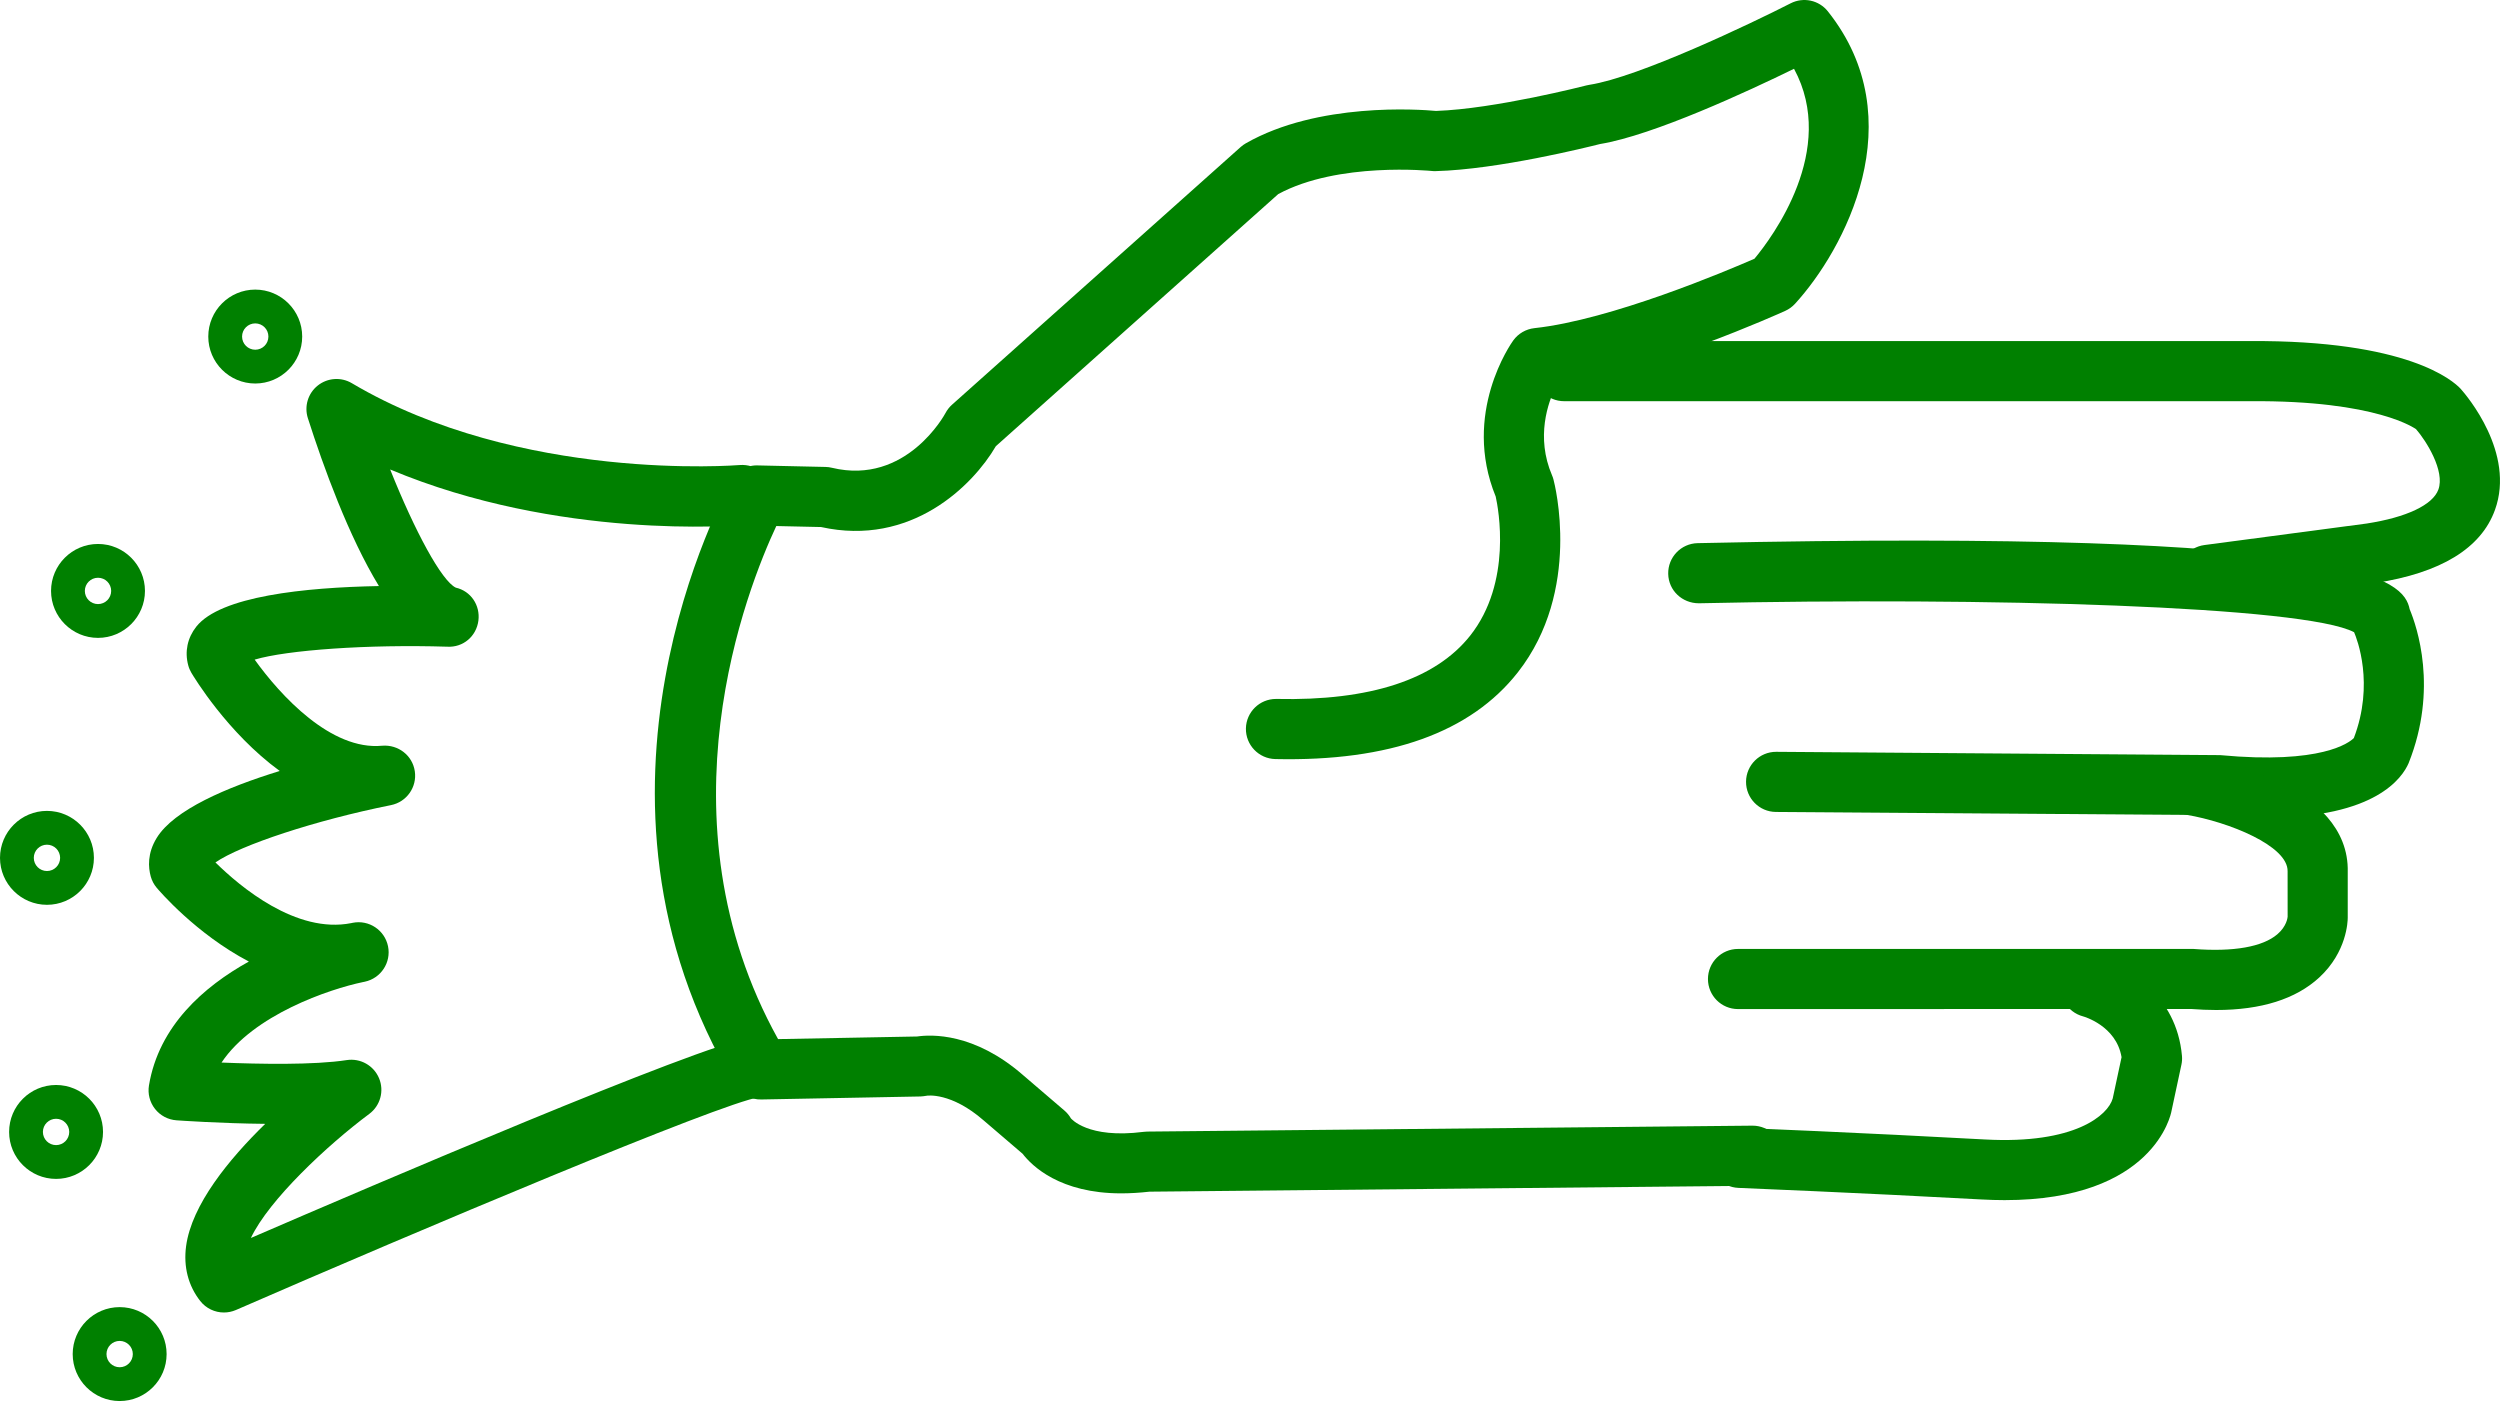
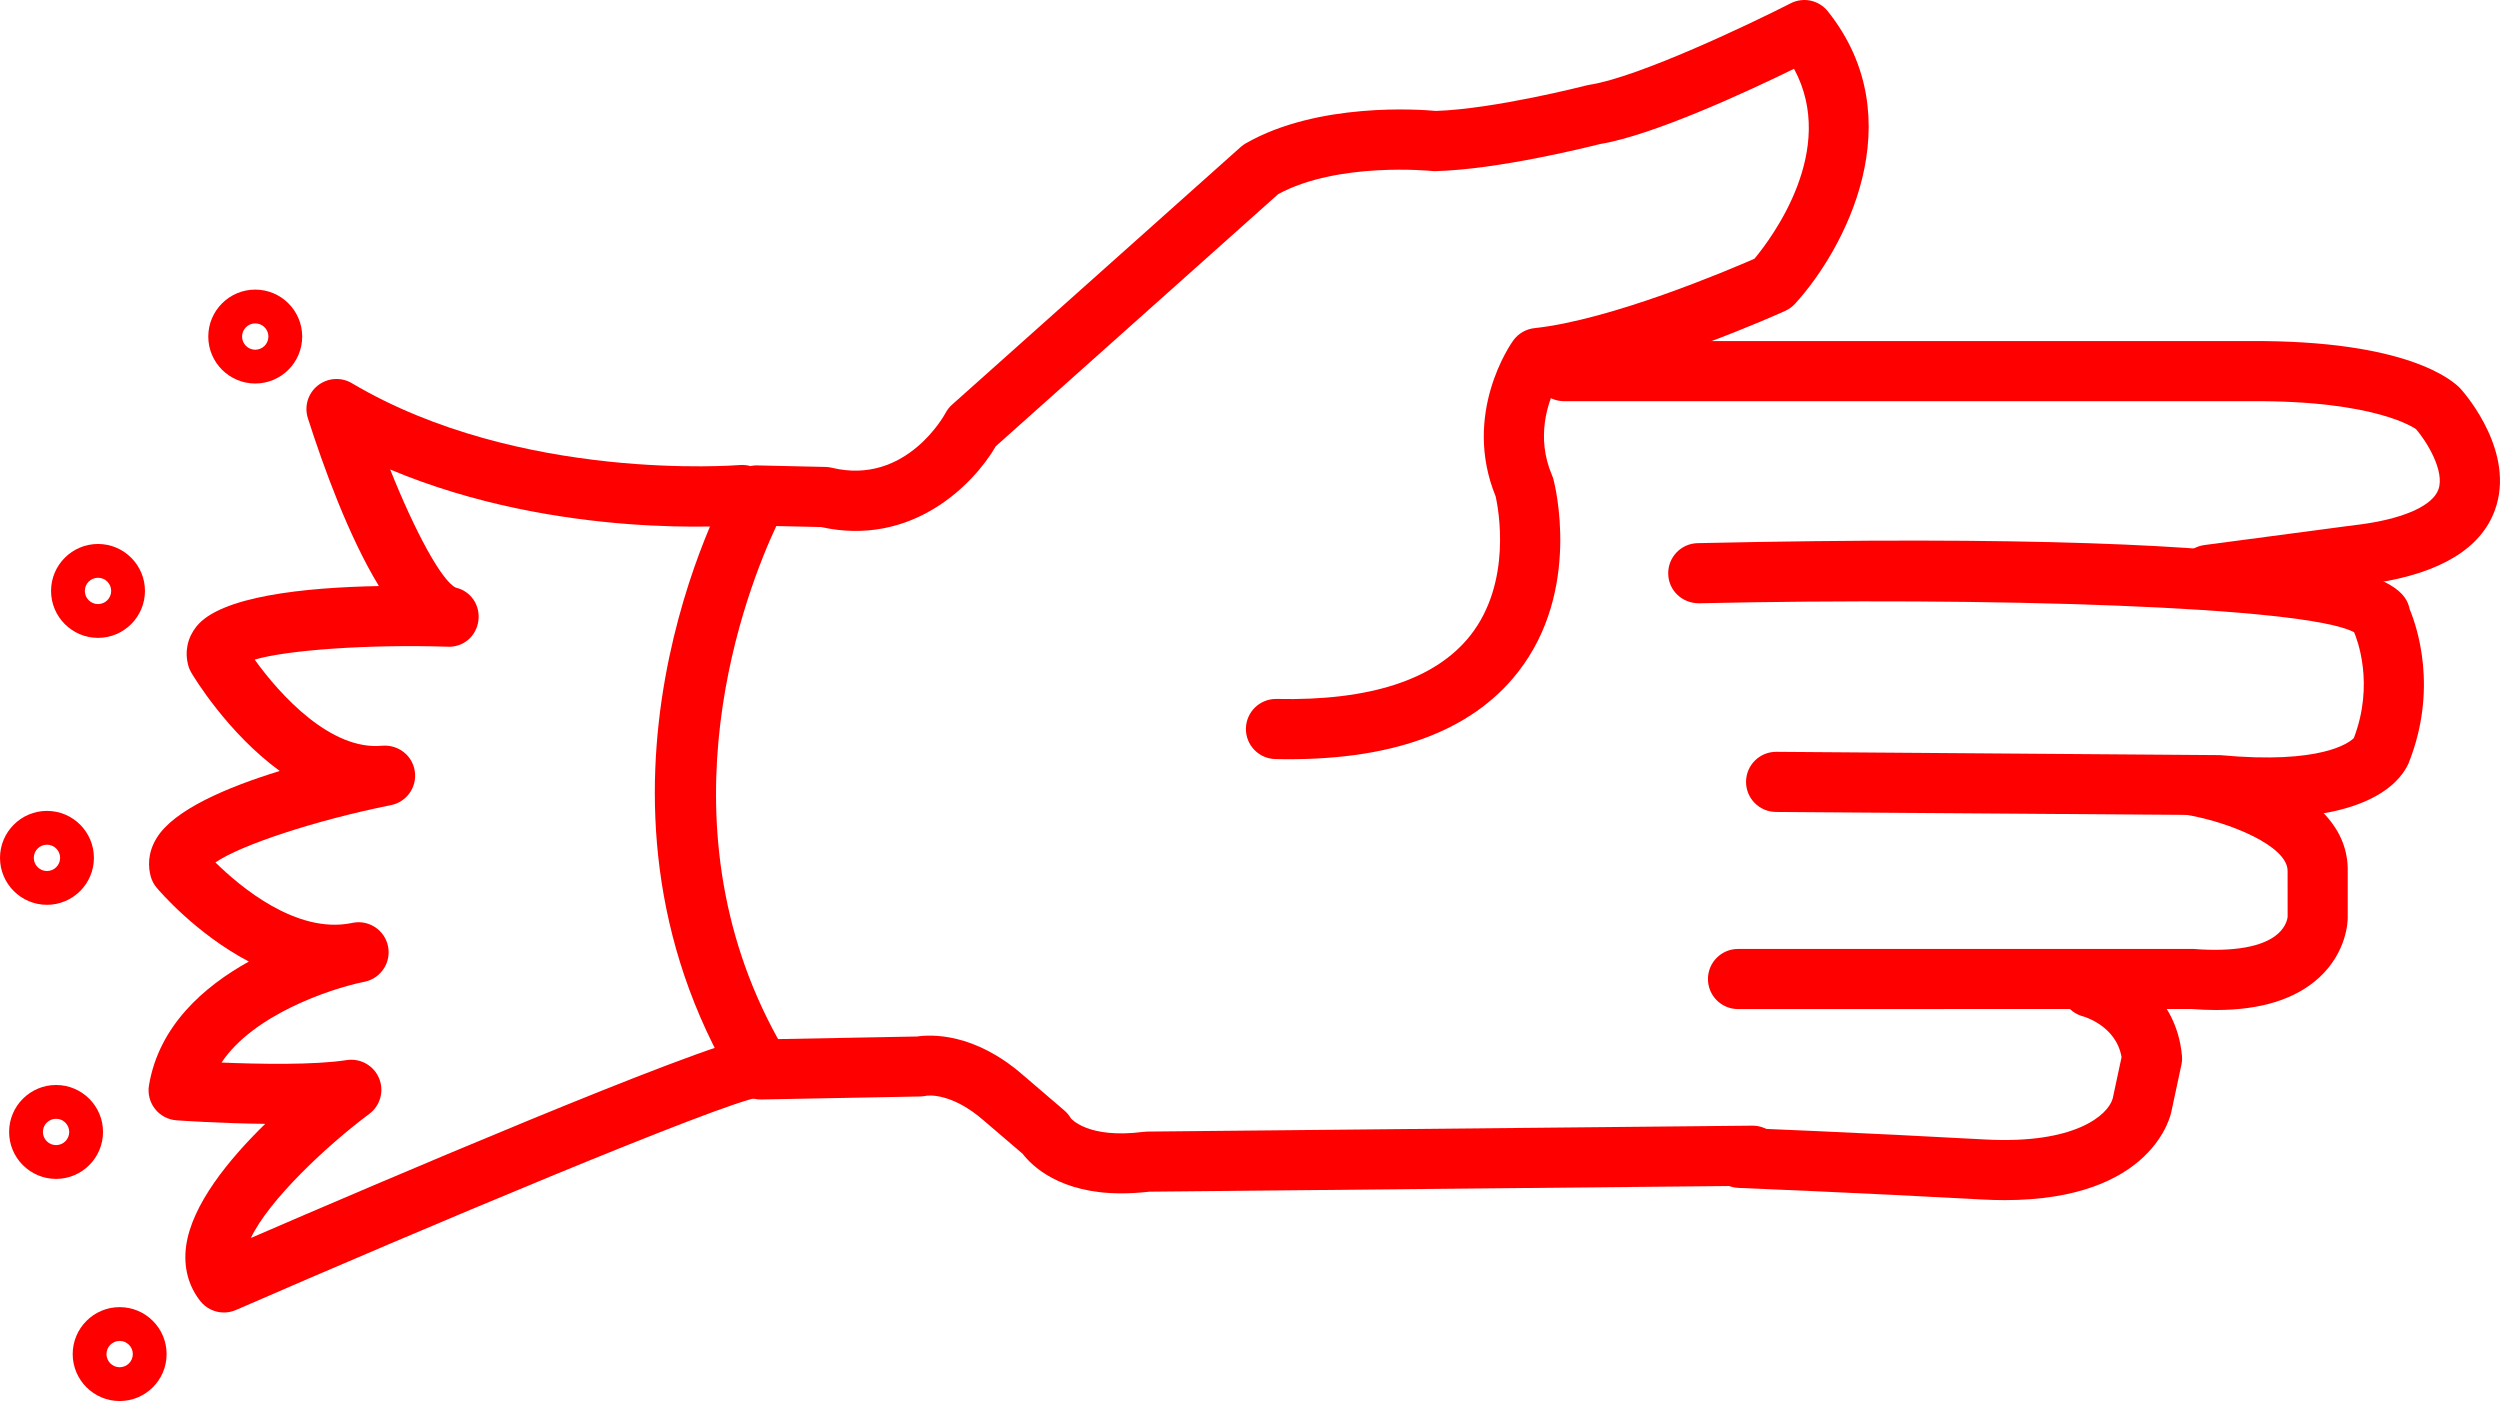
- <svg xmlns="http://www.w3.org/2000/svg" version="1.1" x="0px" y="0px" viewBox="0 0 83.158 46.603" style="fill:green" enable-background="new 0 0 100 100" xml:space="preserve" id="svg2" width="83.158" height="46.603">
+ <svg xmlns="http://www.w3.org/2000/svg" version="1.1" x="0px" y="0px" viewBox="0 0 83.158 46.603" style="fill:red" enable-background="new 0 0 100 100" xml:space="preserve" id="svg2" width="83.158" height="46.603">
  <defs id="defs28" />
  <path d="m 37.292,39.695 c -2.03,0 -2.961,-0.907 -3.278,-1.318 l -1.293,-1.107 c -1.086,-0.947 -1.884,-0.83 -1.917,-0.819 -0.049,0.008 -0.134,0.02 -0.183,0.021 l -5.292,0.1 c -0.349,0.014 -0.692,-0.178 -0.876,-0.484 -5.821,-9.685 -0.35,-19.675 -0.114,-20.095 0.18,-0.323 0.488,-0.533 0.895,-0.511 l 2.226,0.05 c 0.072,10e-4 0.143,0.011 0.213,0.028 2.477,0.597 3.763,-1.793 3.775,-1.817 0.056,-0.106 0.13,-0.202 0.22,-0.282 L 41.27,4.889 c 0.052,-0.046 0.109,-0.087 0.17,-0.122 2.394,-1.369 5.768,-1.129 6.327,-1.077 1.959,-0.066 4.973,-0.841 5.003,-0.849 0.033,-0.008 0.065,-0.015 0.099,-0.02 1.632,-0.251 5.386,-2.042 6.694,-2.711 0.422,-0.216 0.94,-0.106 1.237,0.267 2.874,3.608 0.543,7.94 -1.091,9.727 -0.092,0.1 -0.202,0.18 -0.325,0.236 -0.189,0.086 -4.446,2.005 -7.622,2.496 -0.274,0.552 -0.681,1.703 -0.136,2.976 0.02,0.044 0.035,0.089 0.047,0.136 0.04,0.149 0.952,3.693 -1.186,6.417 -1.565,1.994 -4.26,2.968 -8.065,2.884 -0.552,-0.012 -0.99,-0.469 -0.979,-1.021 0.012,-0.545 0.457,-0.979 1,-0.979 0.007,0 0.014,0 0.021,0 3.104,0.069 5.282,-0.644 6.44,-2.107 1.402,-1.774 0.937,-4.223 0.848,-4.625 -1.132,-2.766 0.513,-5.095 0.584,-5.193 0.166,-0.23 0.422,-0.378 0.704,-0.409 2.545,-0.273 6.408,-1.911 7.319,-2.309 0.577,-0.694 2.776,-3.623 1.316,-6.318 -1.507,0.737 -4.671,2.21 -6.453,2.503 -0.427,0.108 -3.399,0.847 -5.465,0.901 -0.044,0.003 -0.089,0 -0.133,-0.005 -0.028,-0.002 -3.109,-0.312 -5.106,0.769 l -9.393,8.386 c -0.768,1.317 -2.822,3.352 -5.814,2.689 l -1.489,-0.033 c -0.959,2.046 -4.019,9.721 0.059,17.066 l 4.626,-0.087 c 0.462,-0.068 1.896,-0.134 3.521,1.283 l 1.379,1.181 c 0.086,0.074 0.159,0.162 0.215,0.26 l 0,0 c 0.005,0 0.549,0.688 2.417,0.448 0.04,-0.006 0.079,-0.009 0.119,-0.009 l 20.129,-0.197 c 0.003,0 0.007,0 0.01,0 0.548,0 0.994,0.441 1,0.99 0.005,0.552 -0.438,1.004 -0.99,1.01 l -20.071,0.196 c -0.339,0.038 -0.653,0.056 -0.944,0.056 z" id="path4" />
  <path d="m 73.456,20.122 c -0.494,0 -0.924,-0.366 -0.99,-0.869 -0.072,-0.547 0.312,-1.05 0.859,-1.123 l 5.399,-0.716 c 1.32,-0.204 2.196,-0.616 2.384,-1.129 0.226,-0.618 -0.403,-1.621 -0.744,-2.011 0,0 10e-4,0 0,0 -0.011,0 -1.266,-0.961 -5.519,-0.929 l -22.818,0 c -0.553,0 -1,-0.448 -1,-1 0,-0.552 0.447,-1 1,-1 l 22.808,0 c 5.249,-0.033 6.764,1.316 7.017,1.591 0.198,0.223 1.822,2.13 1.139,4.024 -0.461,1.279 -1.801,2.097 -3.981,2.433 l -5.42,0.719 c -0.046,0.007 -0.09,0.01 -0.134,0.01 z" id="path6" />
  <path d="m 75.422,27.198 c -0.503,0 -1.059,-0.026 -1.673,-0.084 l -14.678,-0.106 c -0.552,-0.004 -0.996,-0.455 -0.992,-1.007 0.004,-0.55 0.451,-0.993 1,-0.993 0.002,0 0.005,0 0.008,0 l 14.764,0.11 c 3.382,0.316 4.3,-0.423 4.445,-0.567 0.69,-1.805 0.106,-3.296 0.009,-3.521 -1.626,-0.868 -12.235,-1.174 -21.794,-0.963 -0.558,0.001 -1.01,-0.427 -1.021,-0.978 -0.012,-0.552 0.426,-1.01 0.979,-1.022 22.137,-0.487 23.485,1.231 23.684,2.197 0.241,0.576 0.954,2.647 -0.036,5.124 -0.206,0.476 -1.09,1.81 -4.695,1.81 z" id="path8" />
  <path d="m 73.716,33.596 c -0.267,0 -0.545,-0.012 -0.834,-0.034 l -15.07,0.003 c -0.553,0 -1,-0.447 -1,-1 0,-0.553 0.447,-1 1,-1 l 15.15,0 c 1.338,0.104 2.303,-0.071 2.791,-0.489 0.309,-0.264 0.338,-0.55 0.341,-0.582 l -10e-4,-1.51 c 0.021,-0.851 -1.969,-1.645 -3.353,-1.879 -0.545,-0.092 -0.912,-0.608 -0.82,-1.152 0.093,-0.544 0.608,-0.916 1.152,-0.819 0.522,0.088 5.096,0.945 5.021,3.877 l 0,1.517 c 0,0.113 -0.026,1.136 -0.948,1.987 -0.78,0.718 -1.931,1.081 -3.429,1.081 z" id="path10" />
  <path d="m 66.678,39.92 c -0.245,0 -0.501,-0.008 -0.769,-0.022 -4.014,-0.22 -8.081,-0.385 -8.083,-0.385 -0.553,-0.022 -0.981,-0.487 -0.959,-1.039 0.021,-0.553 0.478,-1.007 1.039,-0.959 0,0 4.084,0.165 8.112,0.387 3.019,0.167 4.109,-0.821 4.258,-1.365 l 0.294,-1.372 c -0.177,-1.053 -1.27,-1.354 -1.281,-1.357 -0.534,-0.142 -0.853,-0.688 -0.711,-1.223 0.142,-0.535 0.688,-0.849 1.223,-0.711 0.948,0.251 2.6,1.218 2.778,3.248 0.009,0.1 0.003,0.199 -0.019,0.297 l -0.33,1.542 c -0.015,0.096 -0.588,2.959 -5.552,2.959 z" id="path12" />
  <path d="m 7.448,43.658 c -0.3,0 -0.593,-0.135 -0.787,-0.382 -0.4,-0.509 -0.562,-1.14 -0.471,-1.824 0.185,-1.379 1.427,-2.894 2.632,-4.069 -1.505,-0.016 -2.857,-0.111 -2.952,-0.118 -0.281,-0.02 -0.54,-0.157 -0.714,-0.379 -0.174,-0.221 -0.247,-0.505 -0.201,-0.782 0.33,-1.979 1.822,-3.286 3.323,-4.12 -1.762,-0.924 -2.984,-2.357 -3.066,-2.454 -0.092,-0.109 -0.159,-0.236 -0.197,-0.373 -0.084,-0.302 -0.119,-0.77 0.197,-1.284 0.575,-0.939 2.342,-1.689 4.093,-2.228 -1.744,-1.272 -2.866,-3.142 -2.939,-3.265 -0.045,-0.077 -0.081,-0.159 -0.104,-0.246 -0.124,-0.456 -0.029,-0.913 0.267,-1.289 0.799,-1.013 3.595,-1.304 6.075,-1.351 -1.006,-1.65 -1.845,-3.964 -2.363,-5.583 -0.127,-0.396 0.004,-0.829 0.329,-1.087 0.325,-0.258 0.776,-0.29 1.133,-0.078 5.591,3.313 12.829,2.728 12.9,2.723 0.558,-0.044 1.035,0.359 1.083,0.909 0.048,0.55 -0.358,1.035 -0.908,1.083 -0.282,0.024 -6.195,0.509 -11.8,-1.845 0.823,2.061 1.712,3.706 2.183,3.931 0.502,0.114 0.817,0.586 0.752,1.097 -0.065,0.512 -0.499,0.901 -1.042,0.867 -2.632,-0.082 -5.328,0.111 -6.4,0.43 0.856,1.192 2.538,3.03 4.243,2.864 0.533,-0.042 1.007,0.323 1.084,0.85 0.078,0.527 -0.271,1.022 -0.793,1.126 -2.517,0.505 -5.008,1.331 -5.839,1.906 0.817,0.805 2.688,2.384 4.521,2.018 0.022,-0.005 0.038,-0.008 0.046,-0.01 0.54,-0.106 1.063,0.242 1.174,0.781 0.11,0.538 -0.235,1.064 -0.773,1.179 -0.02,0.004 -0.04,0.008 -0.06,0.012 -1.116,0.233 -3.648,1.089 -4.705,2.677 1.25,0.051 3.073,0.087 4.164,-0.082 0.457,-0.069 0.897,0.179 1.075,0.603 0.178,0.424 0.043,0.914 -0.326,1.188 -1.394,1.038 -3.337,2.858 -3.937,4.126 3.979,-1.721 14.896,-6.396 16.608,-6.66 0.539,-0.087 1.056,0.29 1.14,0.836 0.084,0.546 -0.291,1.057 -0.836,1.141 -1.298,0.2 -11.369,4.448 -17.412,7.08 -0.128,0.055 -0.263,0.082 -0.397,0.082 z" id="path14" />
  <path d="m 8.49,12.757 c -0.861,0 -1.562,-0.701 -1.562,-1.562 0,-0.861 0.701,-1.562 1.562,-1.562 0.861,0 1.562,0.701 1.562,1.562 0,0.861 -0.701,1.562 -1.562,1.562 z m 0,-2 c -0.241,0 -0.438,0.196 -0.438,0.438 0,0.241 0.196,0.438 0.438,0.438 0.242,0 0.438,-0.196 0.438,-0.438 0,-0.242 -0.196,-0.438 -0.438,-0.438 z" id="path16" />
  <path d="m 3.26,21.218 c -0.861,0 -1.562,-0.701 -1.562,-1.562 0,-0.861 0.701,-1.562 1.562,-1.562 0.861,0 1.562,0.701 1.562,1.562 0,0.861 -0.701,1.562 -1.562,1.562 z m 0,-2 c -0.241,0 -0.438,0.196 -0.438,0.438 0,0.242 0.196,0.438 0.438,0.438 0.242,0 0.438,-0.196 0.438,-0.438 0,-0.242 -0.196,-0.438 -0.438,-0.438 z" id="path18" />
  <path d="m 1.562,30.097 c -0.861,0 -1.562,-0.701 -1.562,-1.562 0,-0.861 0.701,-1.562 1.562,-1.562 0.861,0 1.562,0.7 1.562,1.562 0,0.862 -0.701,1.562 -1.562,1.562 z m 0,-2 c -0.242,0 -0.438,0.196 -0.438,0.438 0,0.242 0.196,0.438 0.438,0.438 0.241,0 0.438,-0.196 0.438,-0.438 -10e-4,-0.242 -0.197,-0.438 -0.438,-0.438 z" id="path20" />
  <path d="m 1.865,39.214 c -0.861,0 -1.562,-0.7 -1.562,-1.562 0,-0.862 0.701,-1.562 1.562,-1.562 0.861,0 1.562,0.701 1.562,1.562 0,0.861 -0.701,1.562 -1.562,1.562 z m 0,-2 c -0.241,0 -0.438,0.196 -0.438,0.438 0,0.241 0.196,0.438 0.438,0.438 0.242,0 0.438,-0.196 0.438,-0.438 -10e-4,-0.242 -0.197,-0.438 -0.438,-0.438 z" id="path22" />
  <path d="m 3.98,46.603 c -0.861,0 -1.562,-0.701 -1.562,-1.562 0,-0.861 0.701,-1.562 1.562,-1.562 0.861,0 1.562,0.7 1.562,1.562 0,0.862 -0.7,1.562 -1.562,1.562 z m 0,-2 c -0.241,0 -0.438,0.196 -0.438,0.438 0,0.242 0.196,0.438 0.438,0.438 0.242,0 0.438,-0.196 0.438,-0.438 0,-0.241 -0.196,-0.438 -0.438,-0.438 z" id="path24" />
</svg>
